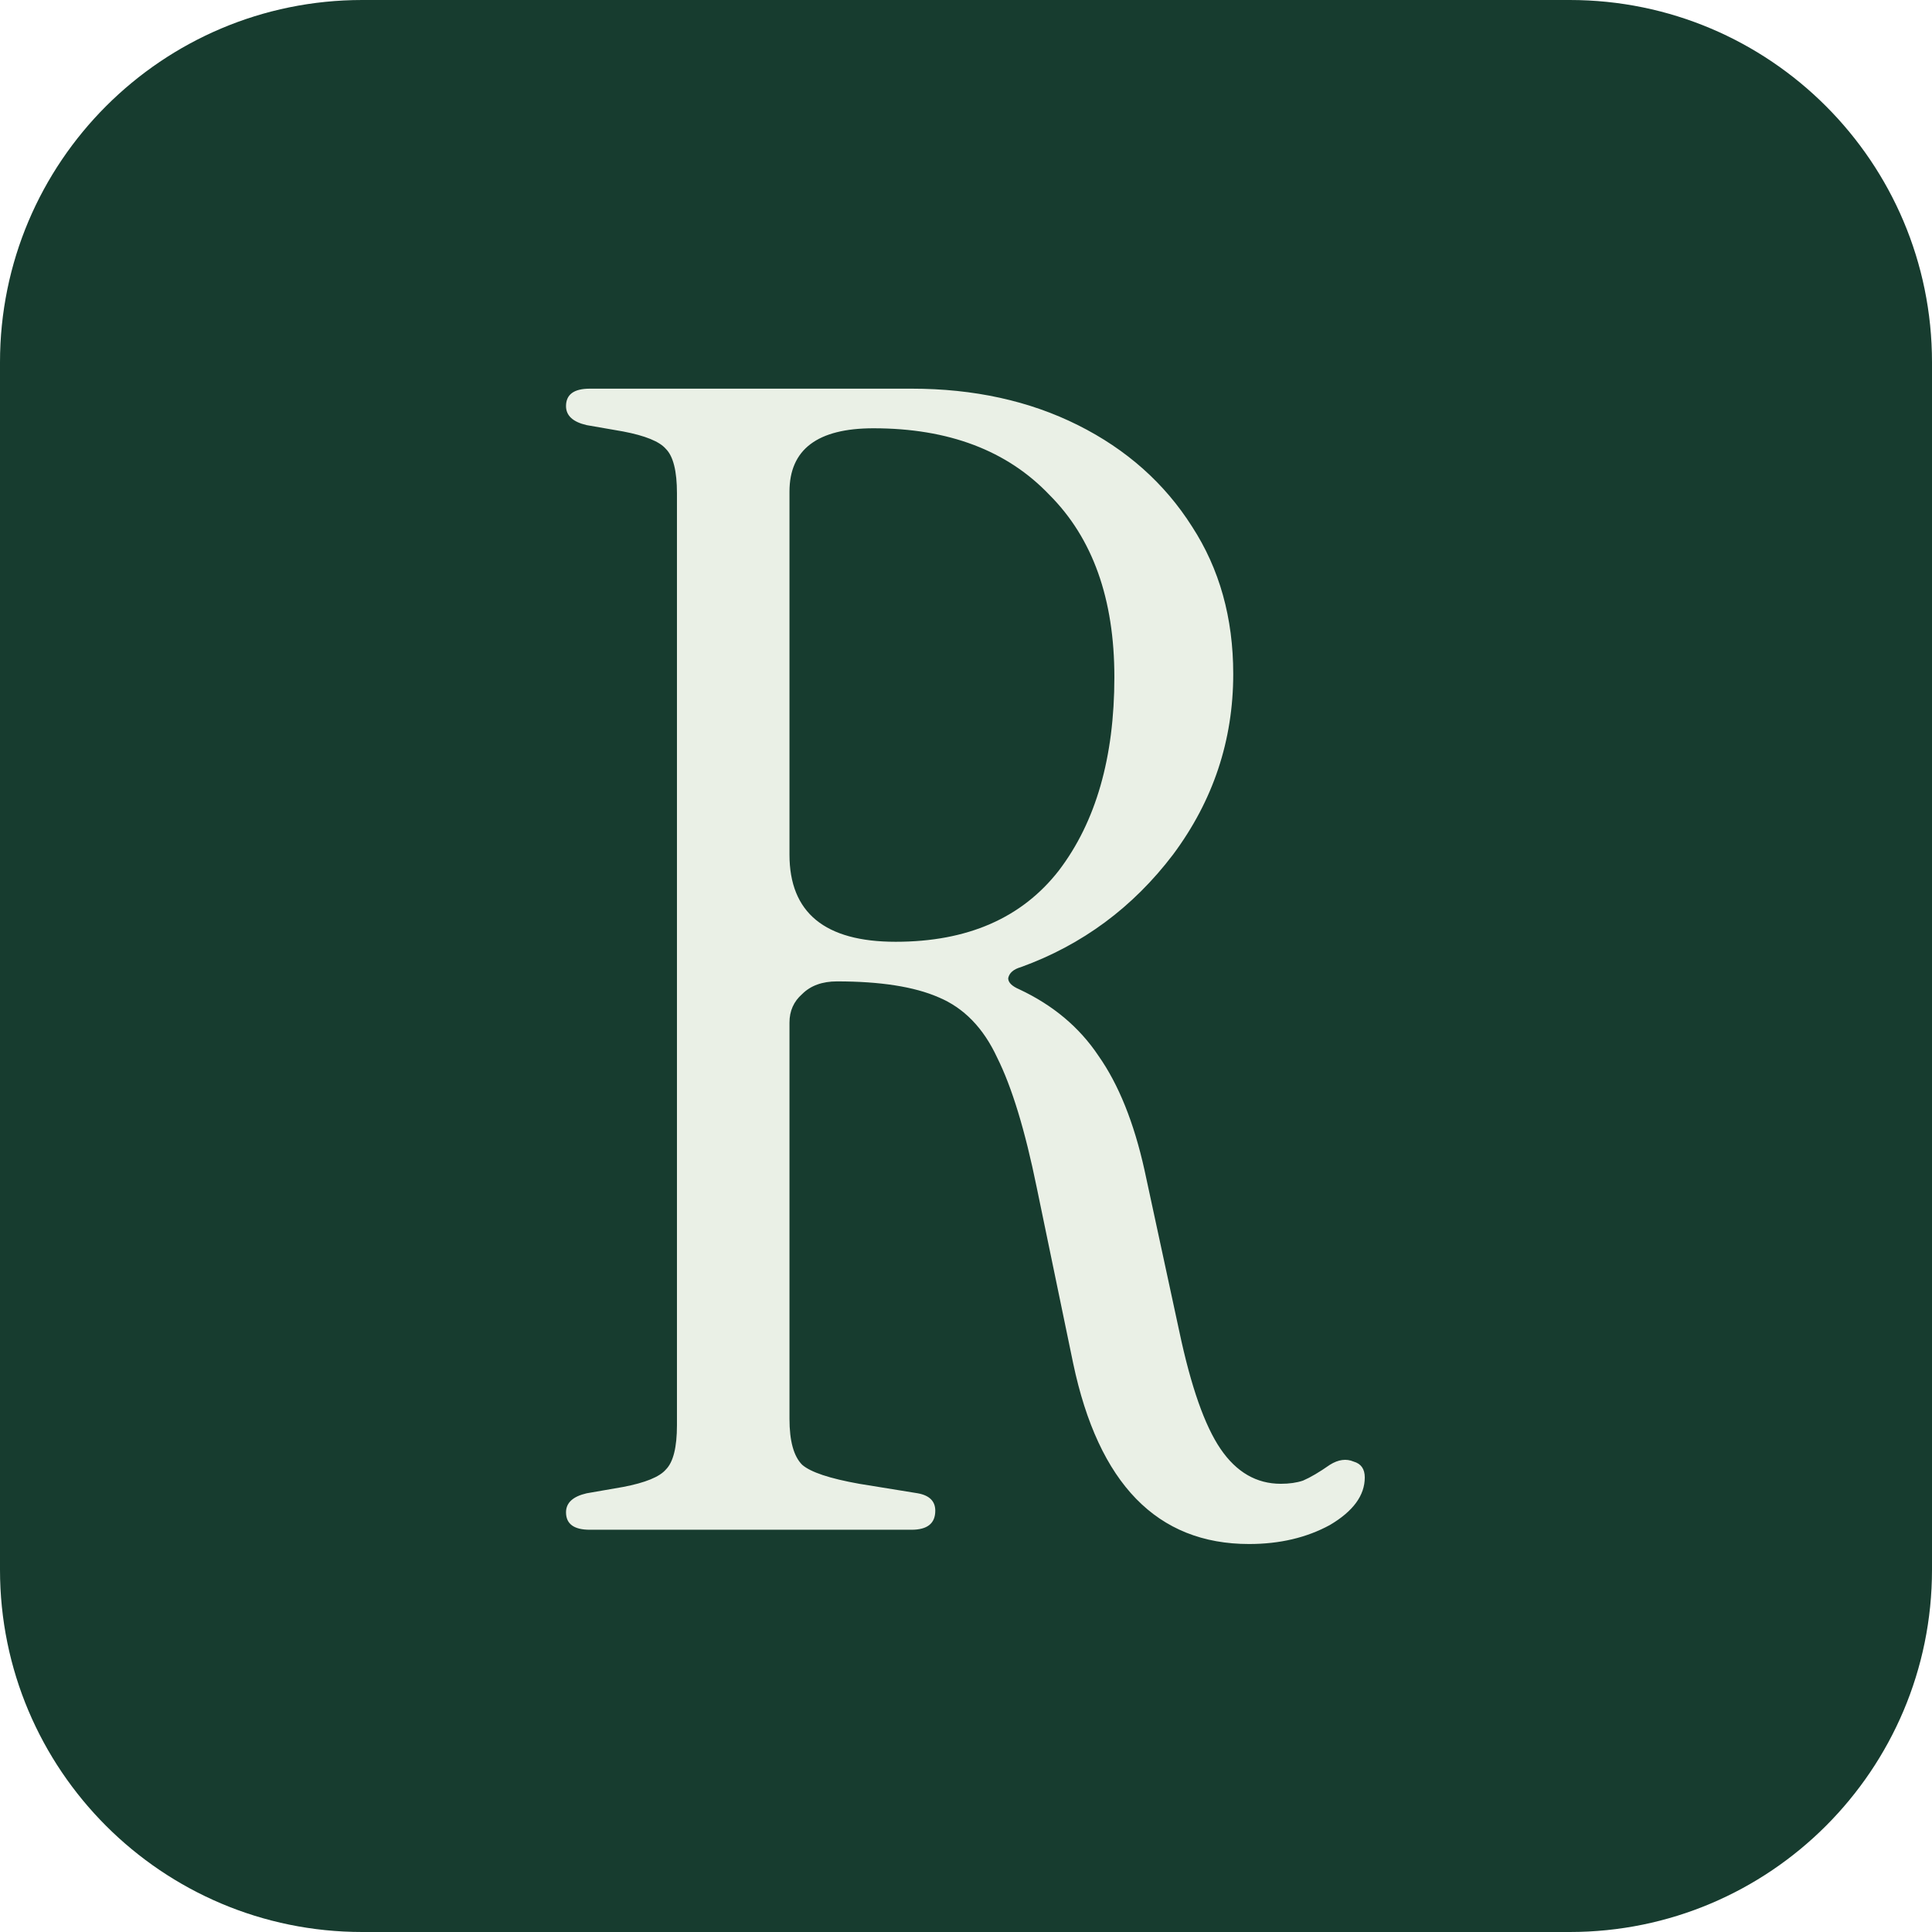
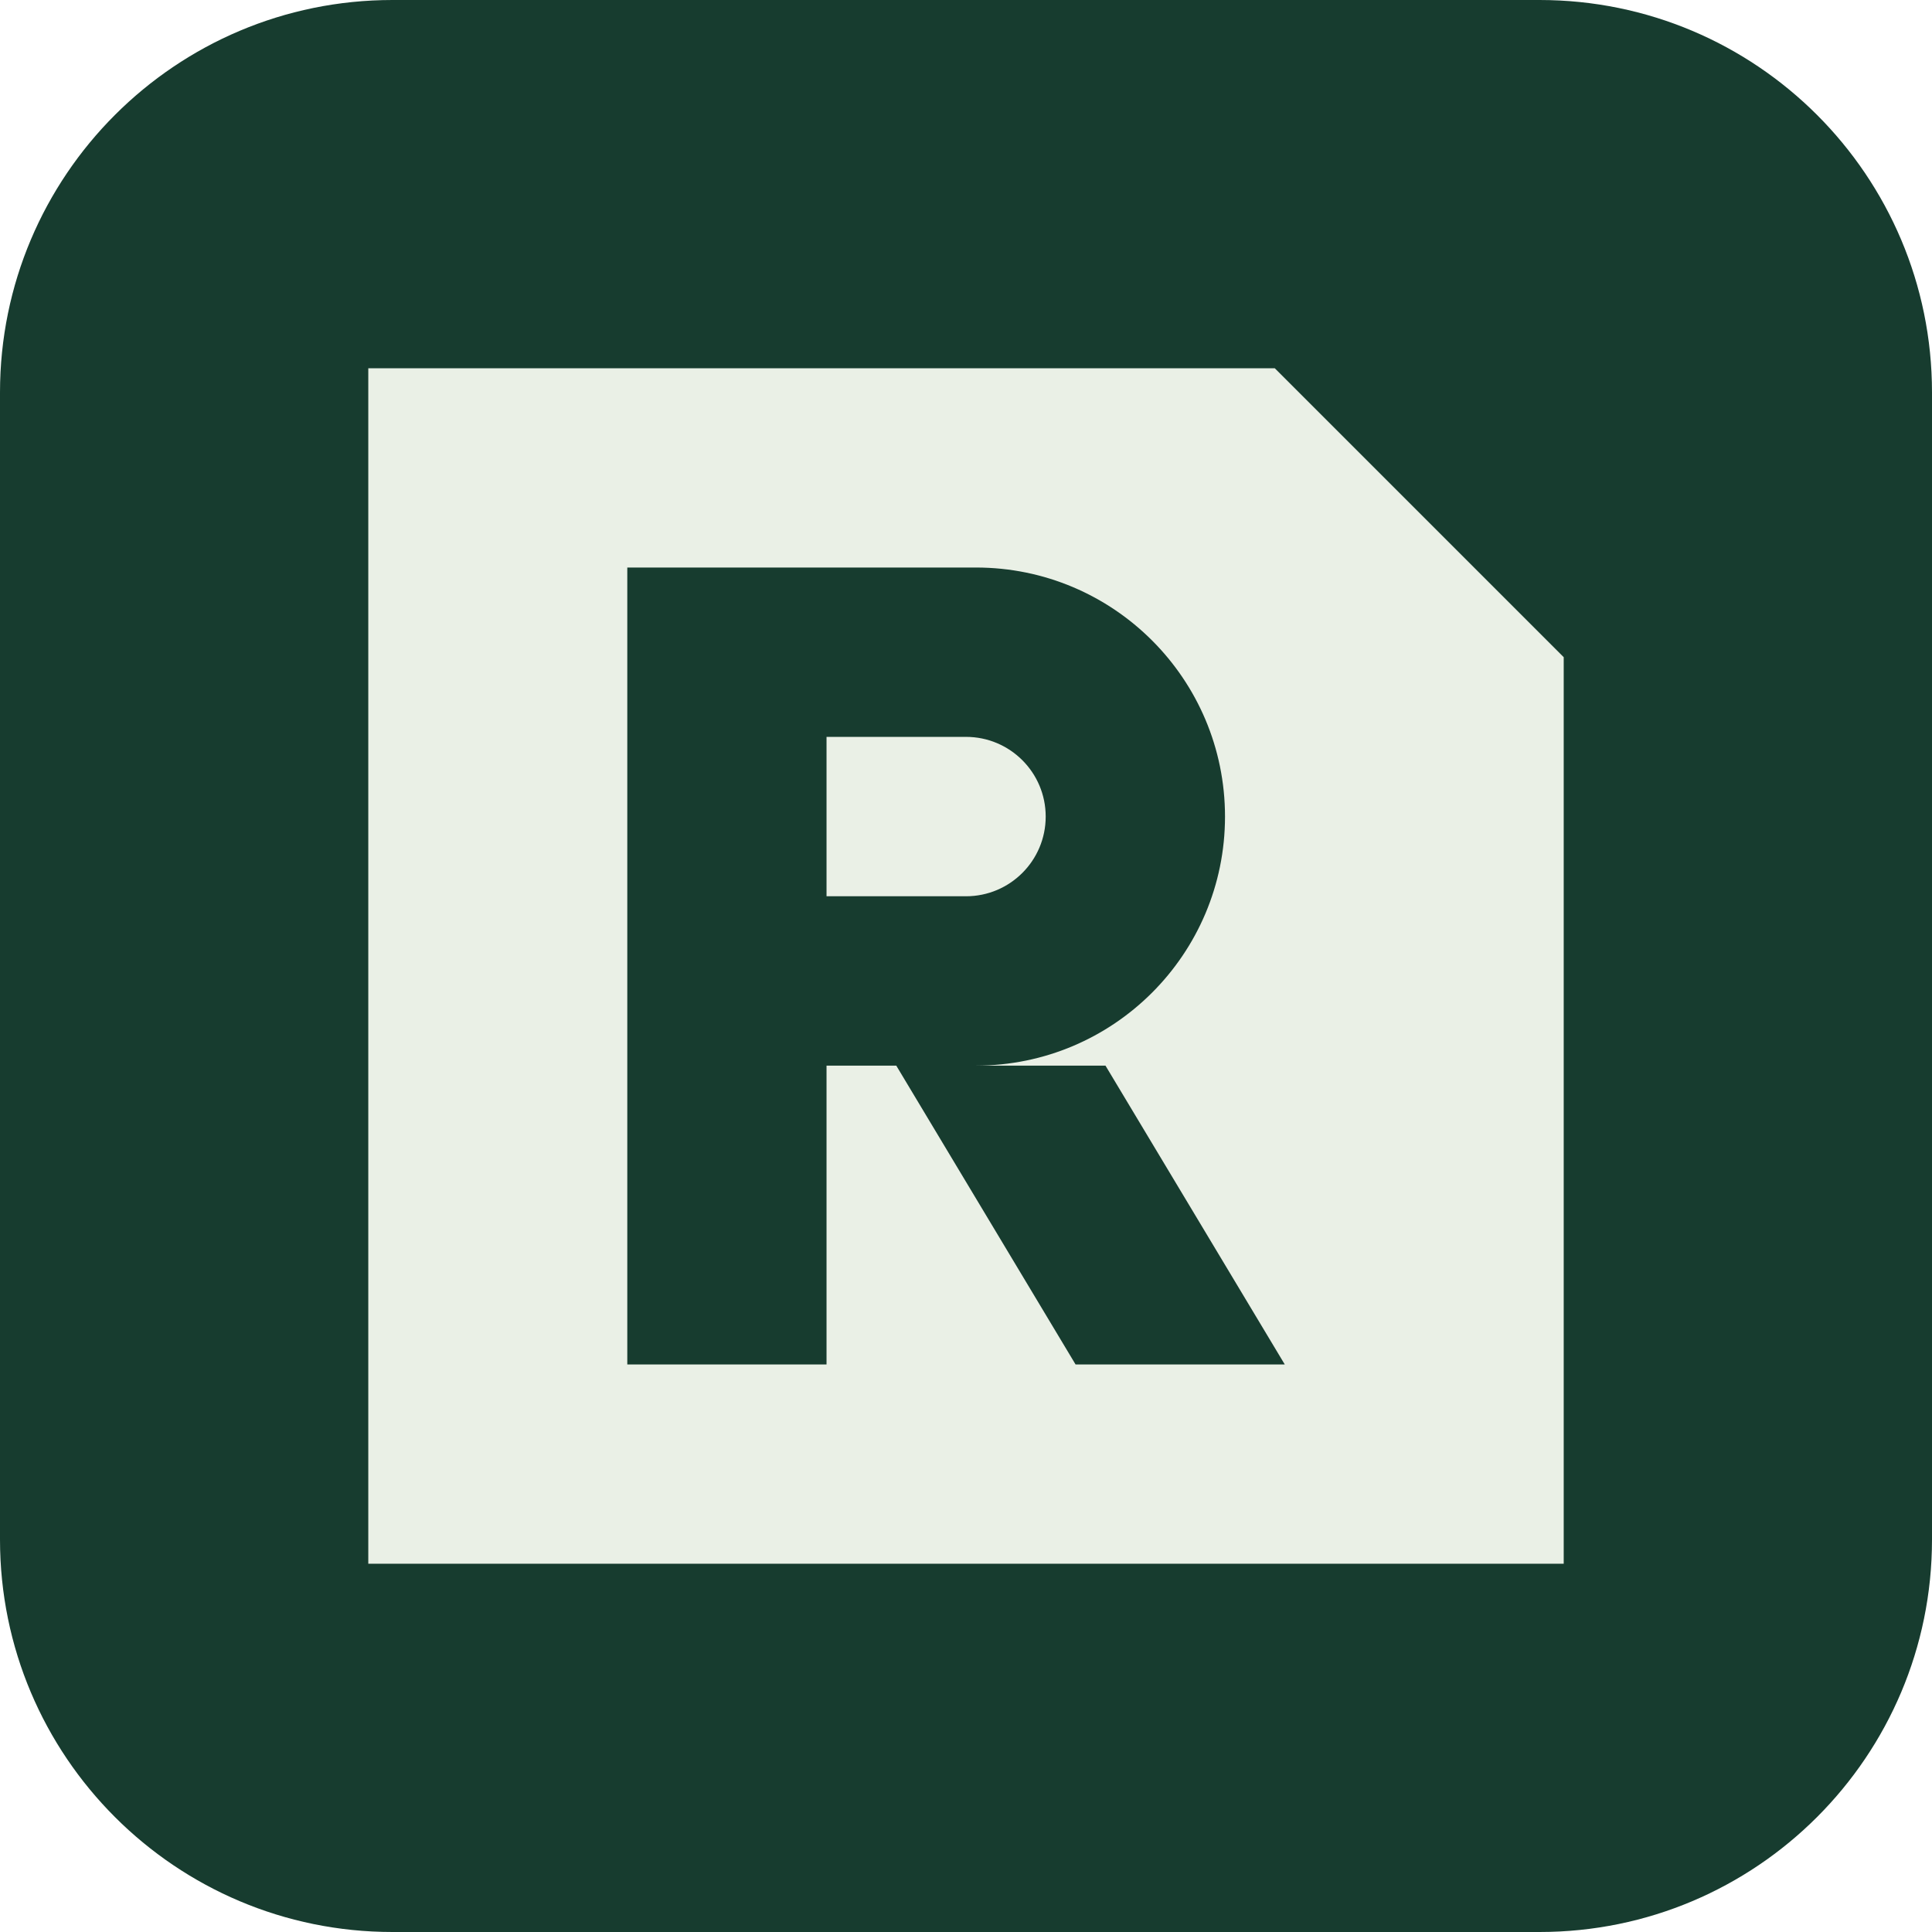
- <svg xmlns="http://www.w3.org/2000/svg" width="512" height="512" viewBox="0 0 512 512" fill="none">
-   <rect width="512" height="512" rx="96" fill="#173C2F" />
-   <path transform="translate(35 -6)" d="M296.02 415.18C271.66 415.18 256.12 399.22 249.4 367.3L239.74 320.68C236.66 305.56 233.16 294.08 229.24 286.24C225.6 278.4 220.42 273.08 213.7 270.28C207.26 267.48 198.3 266.08 186.82 266.08C182.9 266.08 179.82 267.2 177.58 269.44C175.34 271.4 174.22 273.92 174.22 277V382C174.22 387.88 175.34 391.94 177.58 394.18C179.82 396.14 184.86 397.82 192.7 399.22L208.24 401.74C211.32 402.3 212.86 403.84 212.86 406.36C212.86 409.72 210.76 411.4 206.56 411.4H121.3C117.1 411.4 115 409.86 115 406.78C115 404.26 116.82 402.58 120.46 401.74L130.12 400.06C136 398.94 139.78 397.4 141.46 395.44C143.42 393.48 144.4 389.56 144.4 383.68V136.72C144.4 130.84 143.42 126.92 141.46 124.96C139.78 123 136 121.46 130.12 120.34L120.46 118.66C116.82 117.82 115 116.14 115 113.62C115 110.54 117.1 109 121.3 109H206.56C223.08 109 237.78 112.22 250.66 118.66C263.54 125.1 273.62 134.06 280.9 145.54C288.18 156.74 291.82 169.76 291.82 184.6C291.82 202.24 286.5 218.2 275.86 232.48C265.22 246.48 251.78 256.42 235.54 262.3C233.58 262.86 232.46 263.84 232.18 265.24C232.18 266.36 233.16 267.34 235.12 268.18C244.08 272.38 251.08 278.26 256.12 285.82C261.44 293.38 265.5 303.46 268.3 316.06L277.54 358.9C280.62 373.46 284.26 383.82 288.46 389.98C292.66 396.14 297.98 399.22 304.42 399.22C306.66 399.22 308.62 398.94 310.3 398.38C312.26 397.54 314.64 396.14 317.44 394.18C319.68 392.78 321.78 392.5 323.74 393.34C325.7 393.9 326.68 395.3 326.68 397.54C326.68 402.3 323.6 406.5 317.44 410.14C311.28 413.5 304.14 415.18 296.02 415.18ZM202.36 255.58C221.4 255.58 235.82 249.28 245.62 236.68C255.42 223.8 260.32 206.72 260.32 185.44C260.32 164.72 254.58 148.62 243.1 137.14C231.9 125.38 216.36 119.5 196.48 119.5C181.64 119.5 174.22 125.1 174.22 136.3V232.48C174.22 247.88 183.6 255.58 202.36 255.58Z" fill="#EAF0E6" />
+ <svg xmlns="http://www.w3.org/2000/svg" width="512" height="512" viewBox="0 0 512 512">
+   <rect width="512" height="512" rx="104" fill="#173C2F" />
+   <g transform="translate(256 256) scale(1.32) translate(-200 -200)">
+     <path fill="#EAF0E6" fill-rule="evenodd" d="M80 80H262L320 138V320H80Z M132 120H202A50 50 0 0 1 202 220H172V280H132Z M172 154H200A16 16 0 0 1 200 186H172Z M186 220H228L264 280H222Z" />
+   </g>
</svg>
